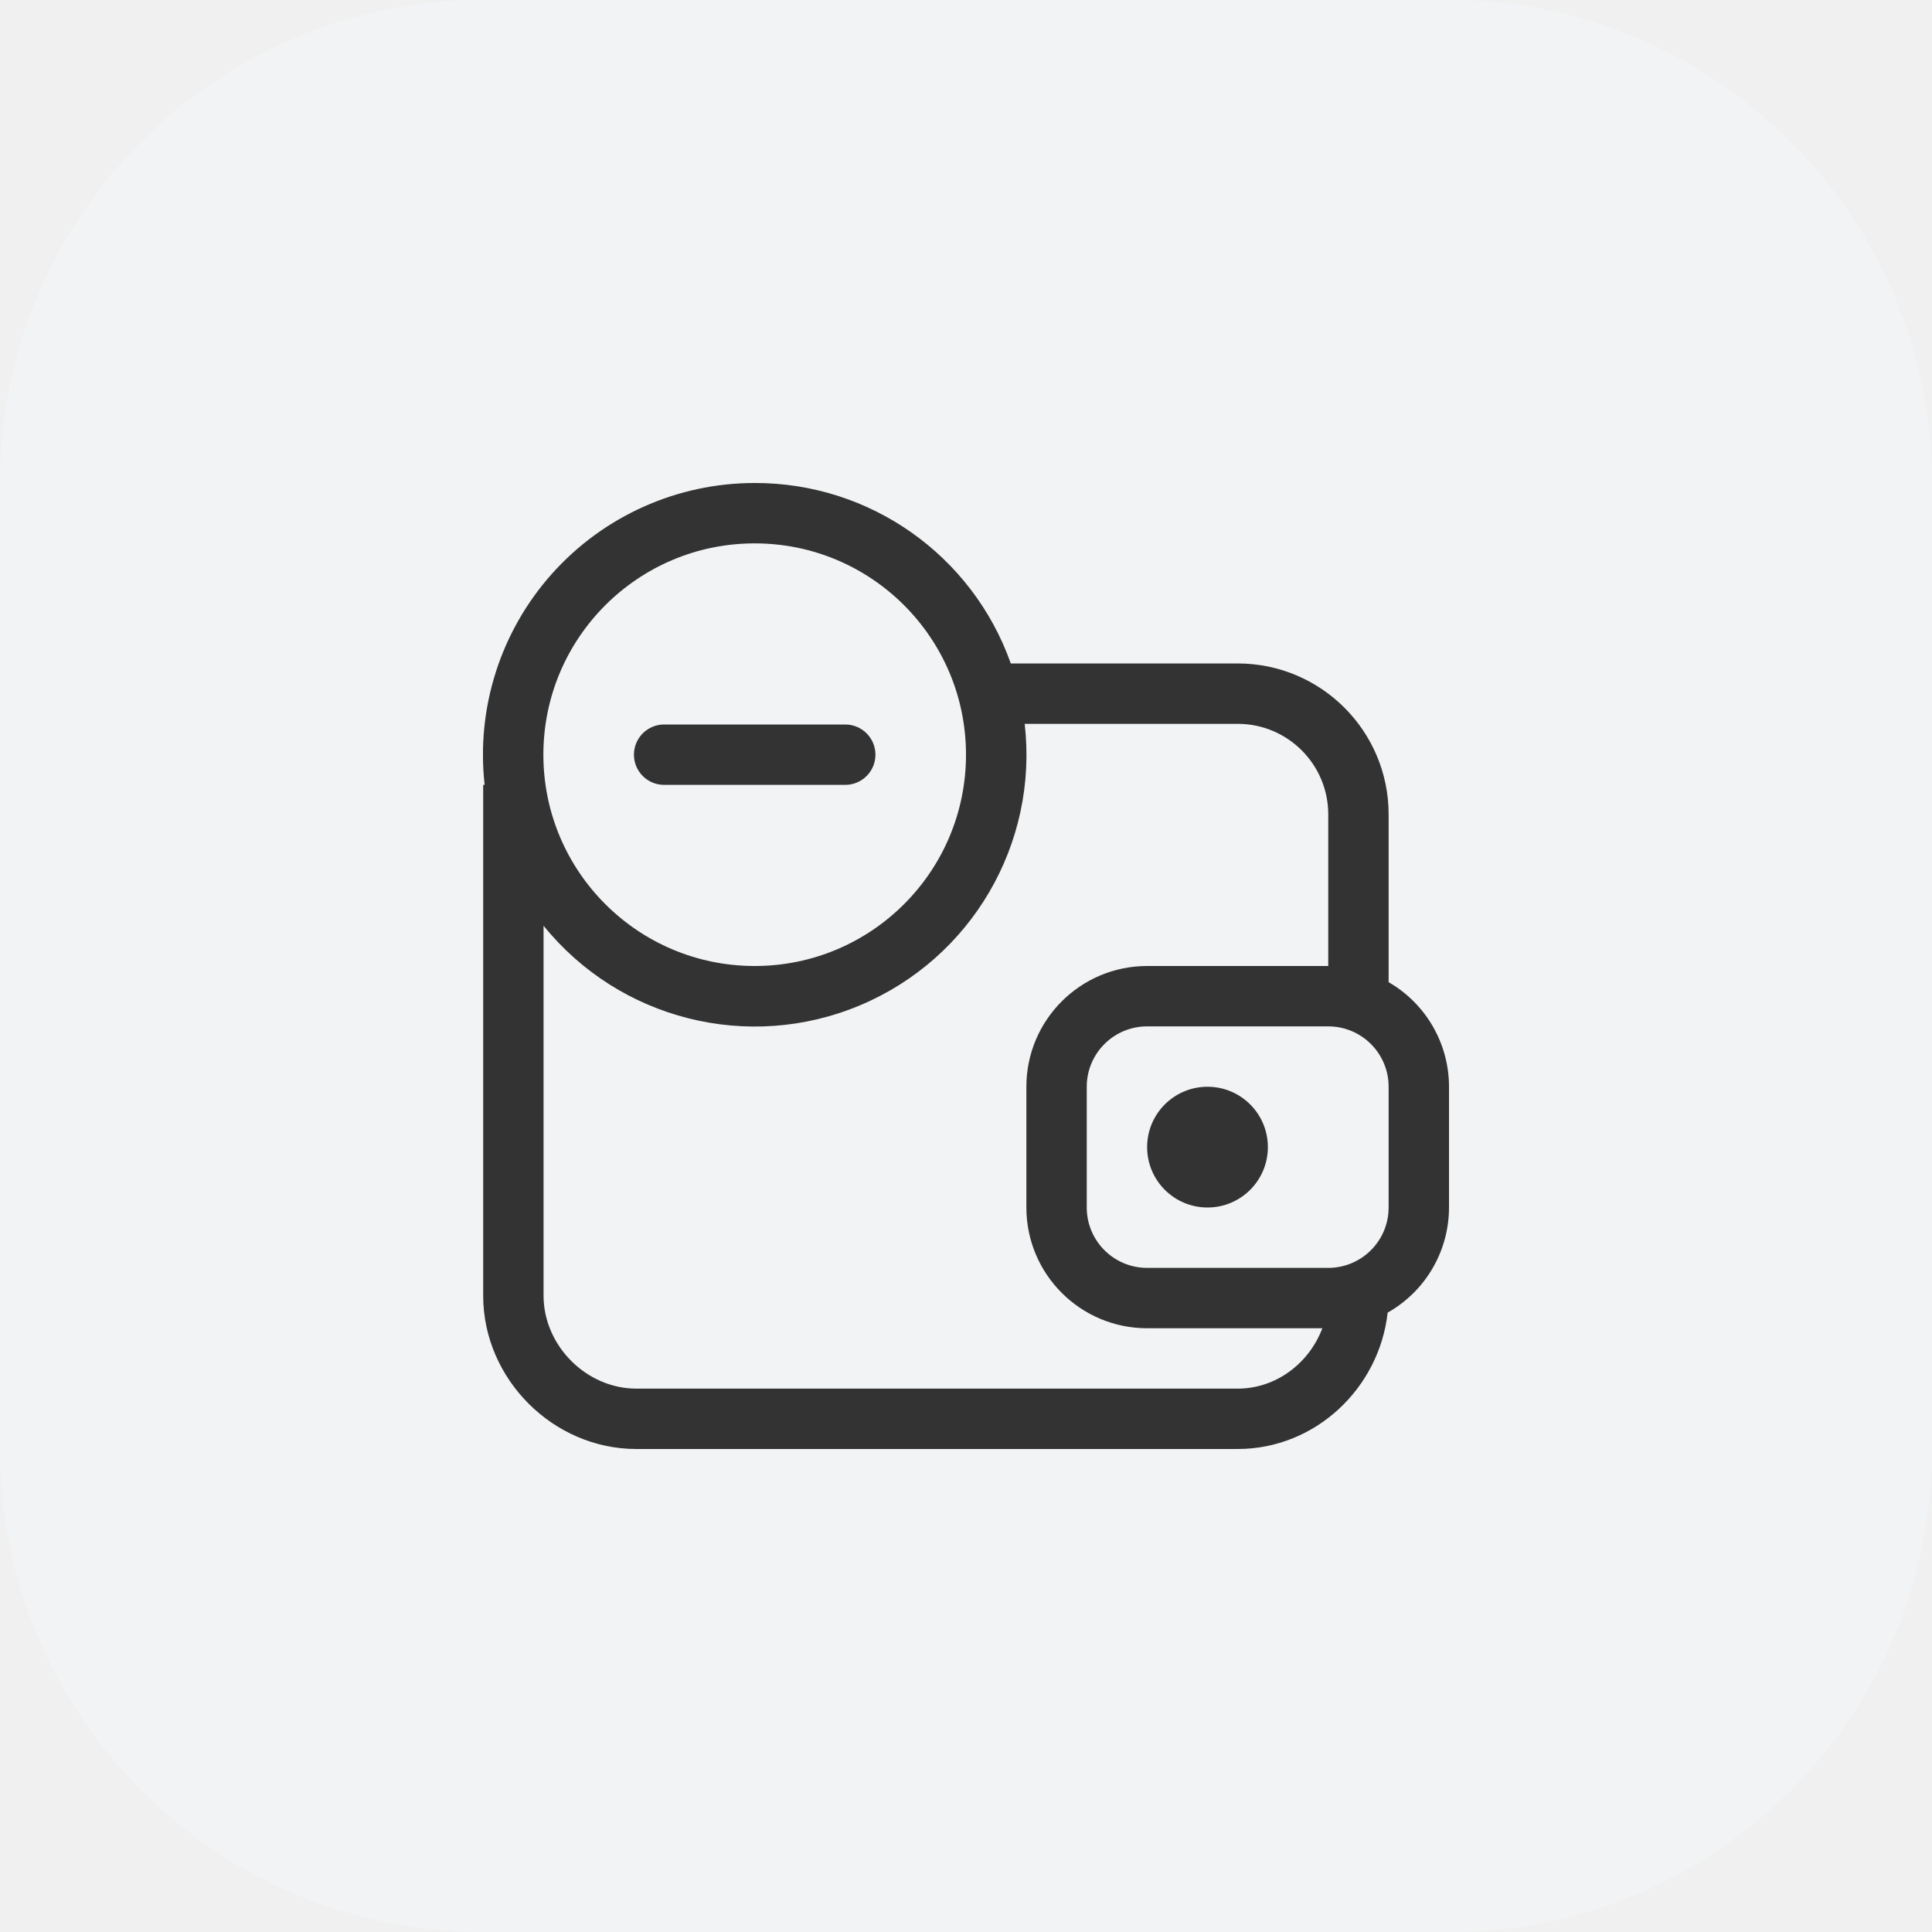
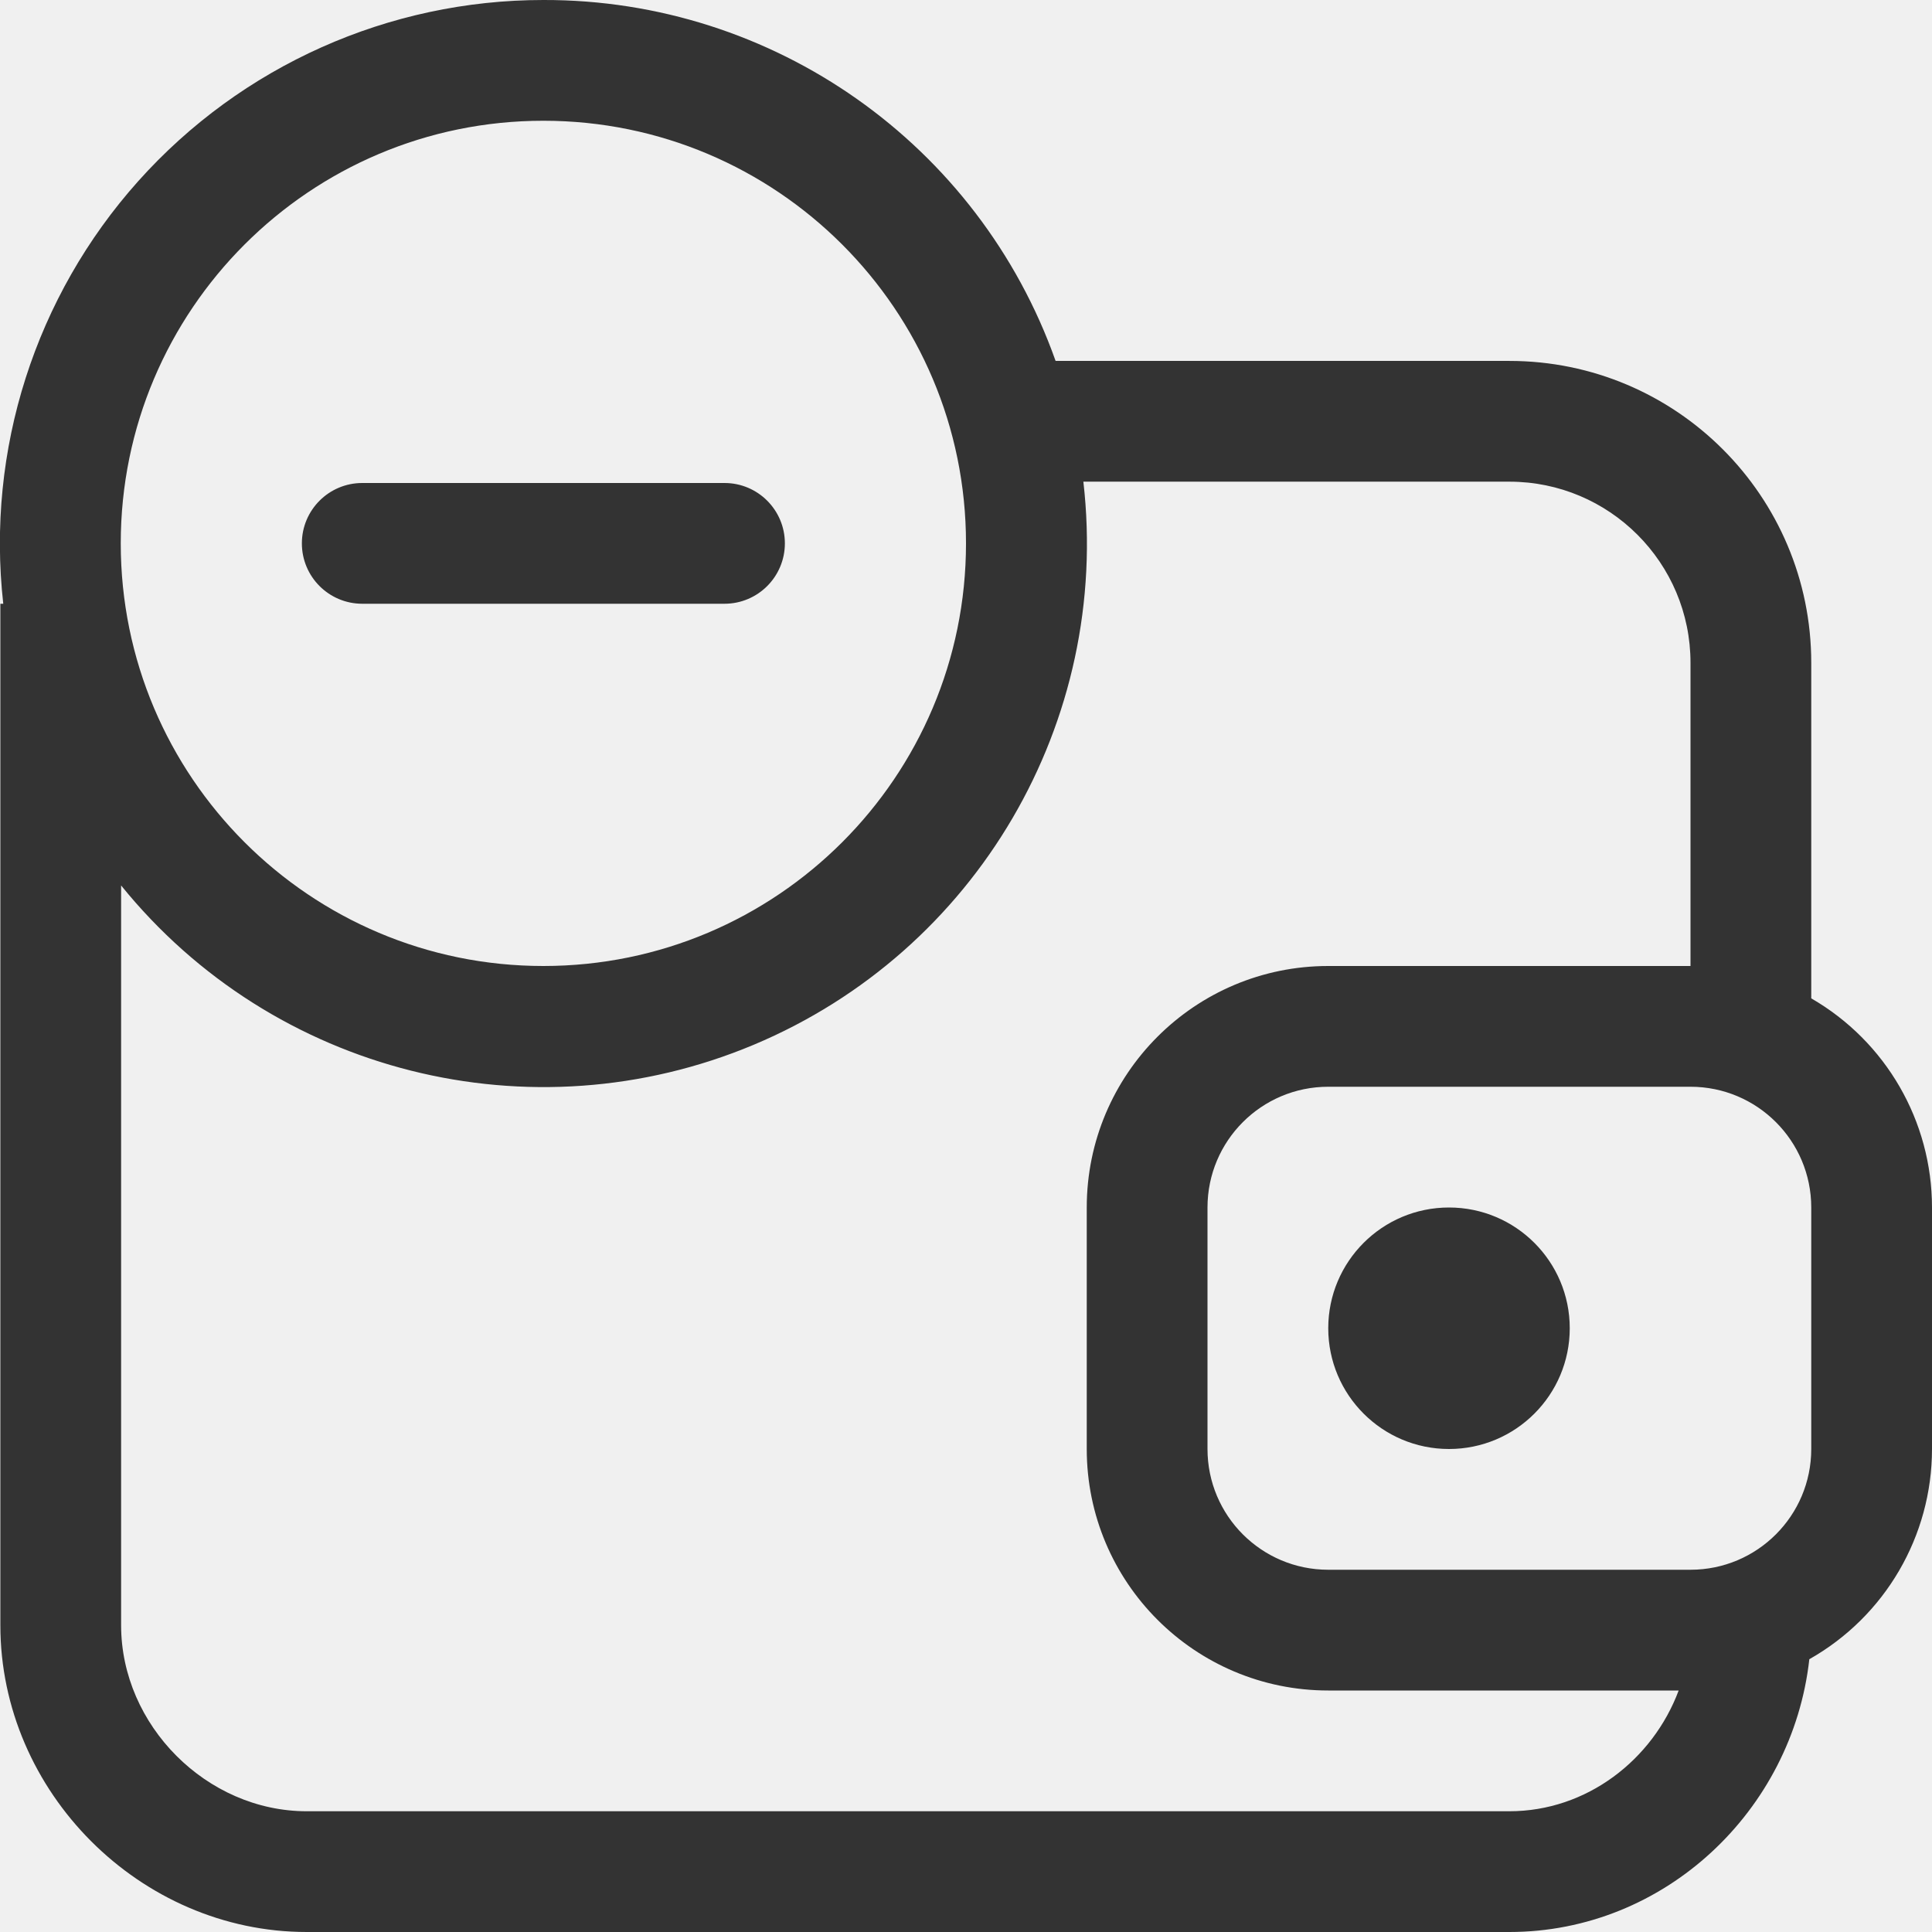
- <svg xmlns="http://www.w3.org/2000/svg" width="32" height="32" fill="none">
-   <rect width="32" height="32" rx="8" fill="#F2F3F4" />
-   <g clip-path="url(#a)">
-     <path d="M12.5 8a4.49 4.49 0 0 1 4.242 2.989H20.5a2.5 2.5 0 0 1 2.5 2.5v2.779A2 2 0 0 1 24 18v2a2 2 0 0 1-1.016 1.741C22.844 22.995 21.786 24 20.5 24h-9.96c-1.38 0-2.537-1.16-2.537-2.54V13h.024A4.5 4.5 0 0 1 12.5 8Zm8 3.989h-3.528a4.5 4.5 0 0 1-7.969 3.344v6.127c0 .828.709 1.54 1.537 1.54h9.96c.64 0 1.186-.425 1.402-1H19a2 2 0 0 1-2-2v-2a2 2 0 0 1 2-2h3v-2.511a1.5 1.5 0 0 0-1.5-1.5ZM22 17h-3a1 1 0 0 0-1 1v2a1 1 0 0 0 1 1h3a1 1 0 0 0 1-1v-2a1 1 0 0 0-1-1Zm-2 1a1 1 0 1 1 0 2 1 1 0 0 1 0-2Zm-7.5-9a3.5 3.5 0 1 0 0 7 3.5 3.5 0 0 0 0-7Zm1.5 3a.5.5 0 0 1 0 1h-3a.5.5 0 1 1 0-1h3Z" fill="#333" />
-   </g>
-   <defs>
-     <clipPath id="a">
-       <path fill="#fff" transform="translate(8 8)" d="M0 0h16v16H0z" />
-     </clipPath>
-   </defs>
+ <svg xmlns="http://www.w3.org/2000/svg" width="16" height="16" fill="none">
+   <path d="M4.5 0a4.49 4.49 0 0 1 4.242 2.989H12.5a2.5 2.5 0 0 1 2.5 2.5v2.779A2 2 0 0 1 16 10v2a2 2 0 0 1-1.016 1.741C14.844 14.995 13.786 16 12.5 16H2.54C1.16 16 .003 14.84.003 13.46V5h.024A4.5 4.5 0 0 1 4.5 0Zm8 3.989H8.972a4.5 4.5 0 0 1-7.969 3.344v6.127c0 .829.709 1.54 1.537 1.54h9.96c.64 0 1.187-.425 1.402-1H11a2 2 0 0 1-2-2v-2a2 2 0 0 1 2-2h3V5.489a1.5 1.5 0 0 0-1.5-1.5ZM14 9h-3a1 1 0 0 0-1 1v2a1 1 0 0 0 1 1h3a1 1 0 0 0 1-1v-2a1 1 0 0 0-1-1Zm-2 1a1 1 0 1 1 0 2 1 1 0 0 1 0-2ZM4.5 1a3.5 3.5 0 1 0 0 7 3.5 3.5 0 0 0 0-7ZM6 4a.5.5 0 0 1 0 1H3a.5.5 0 1 1 0-1h3Z" fill="#333" />
</svg>
